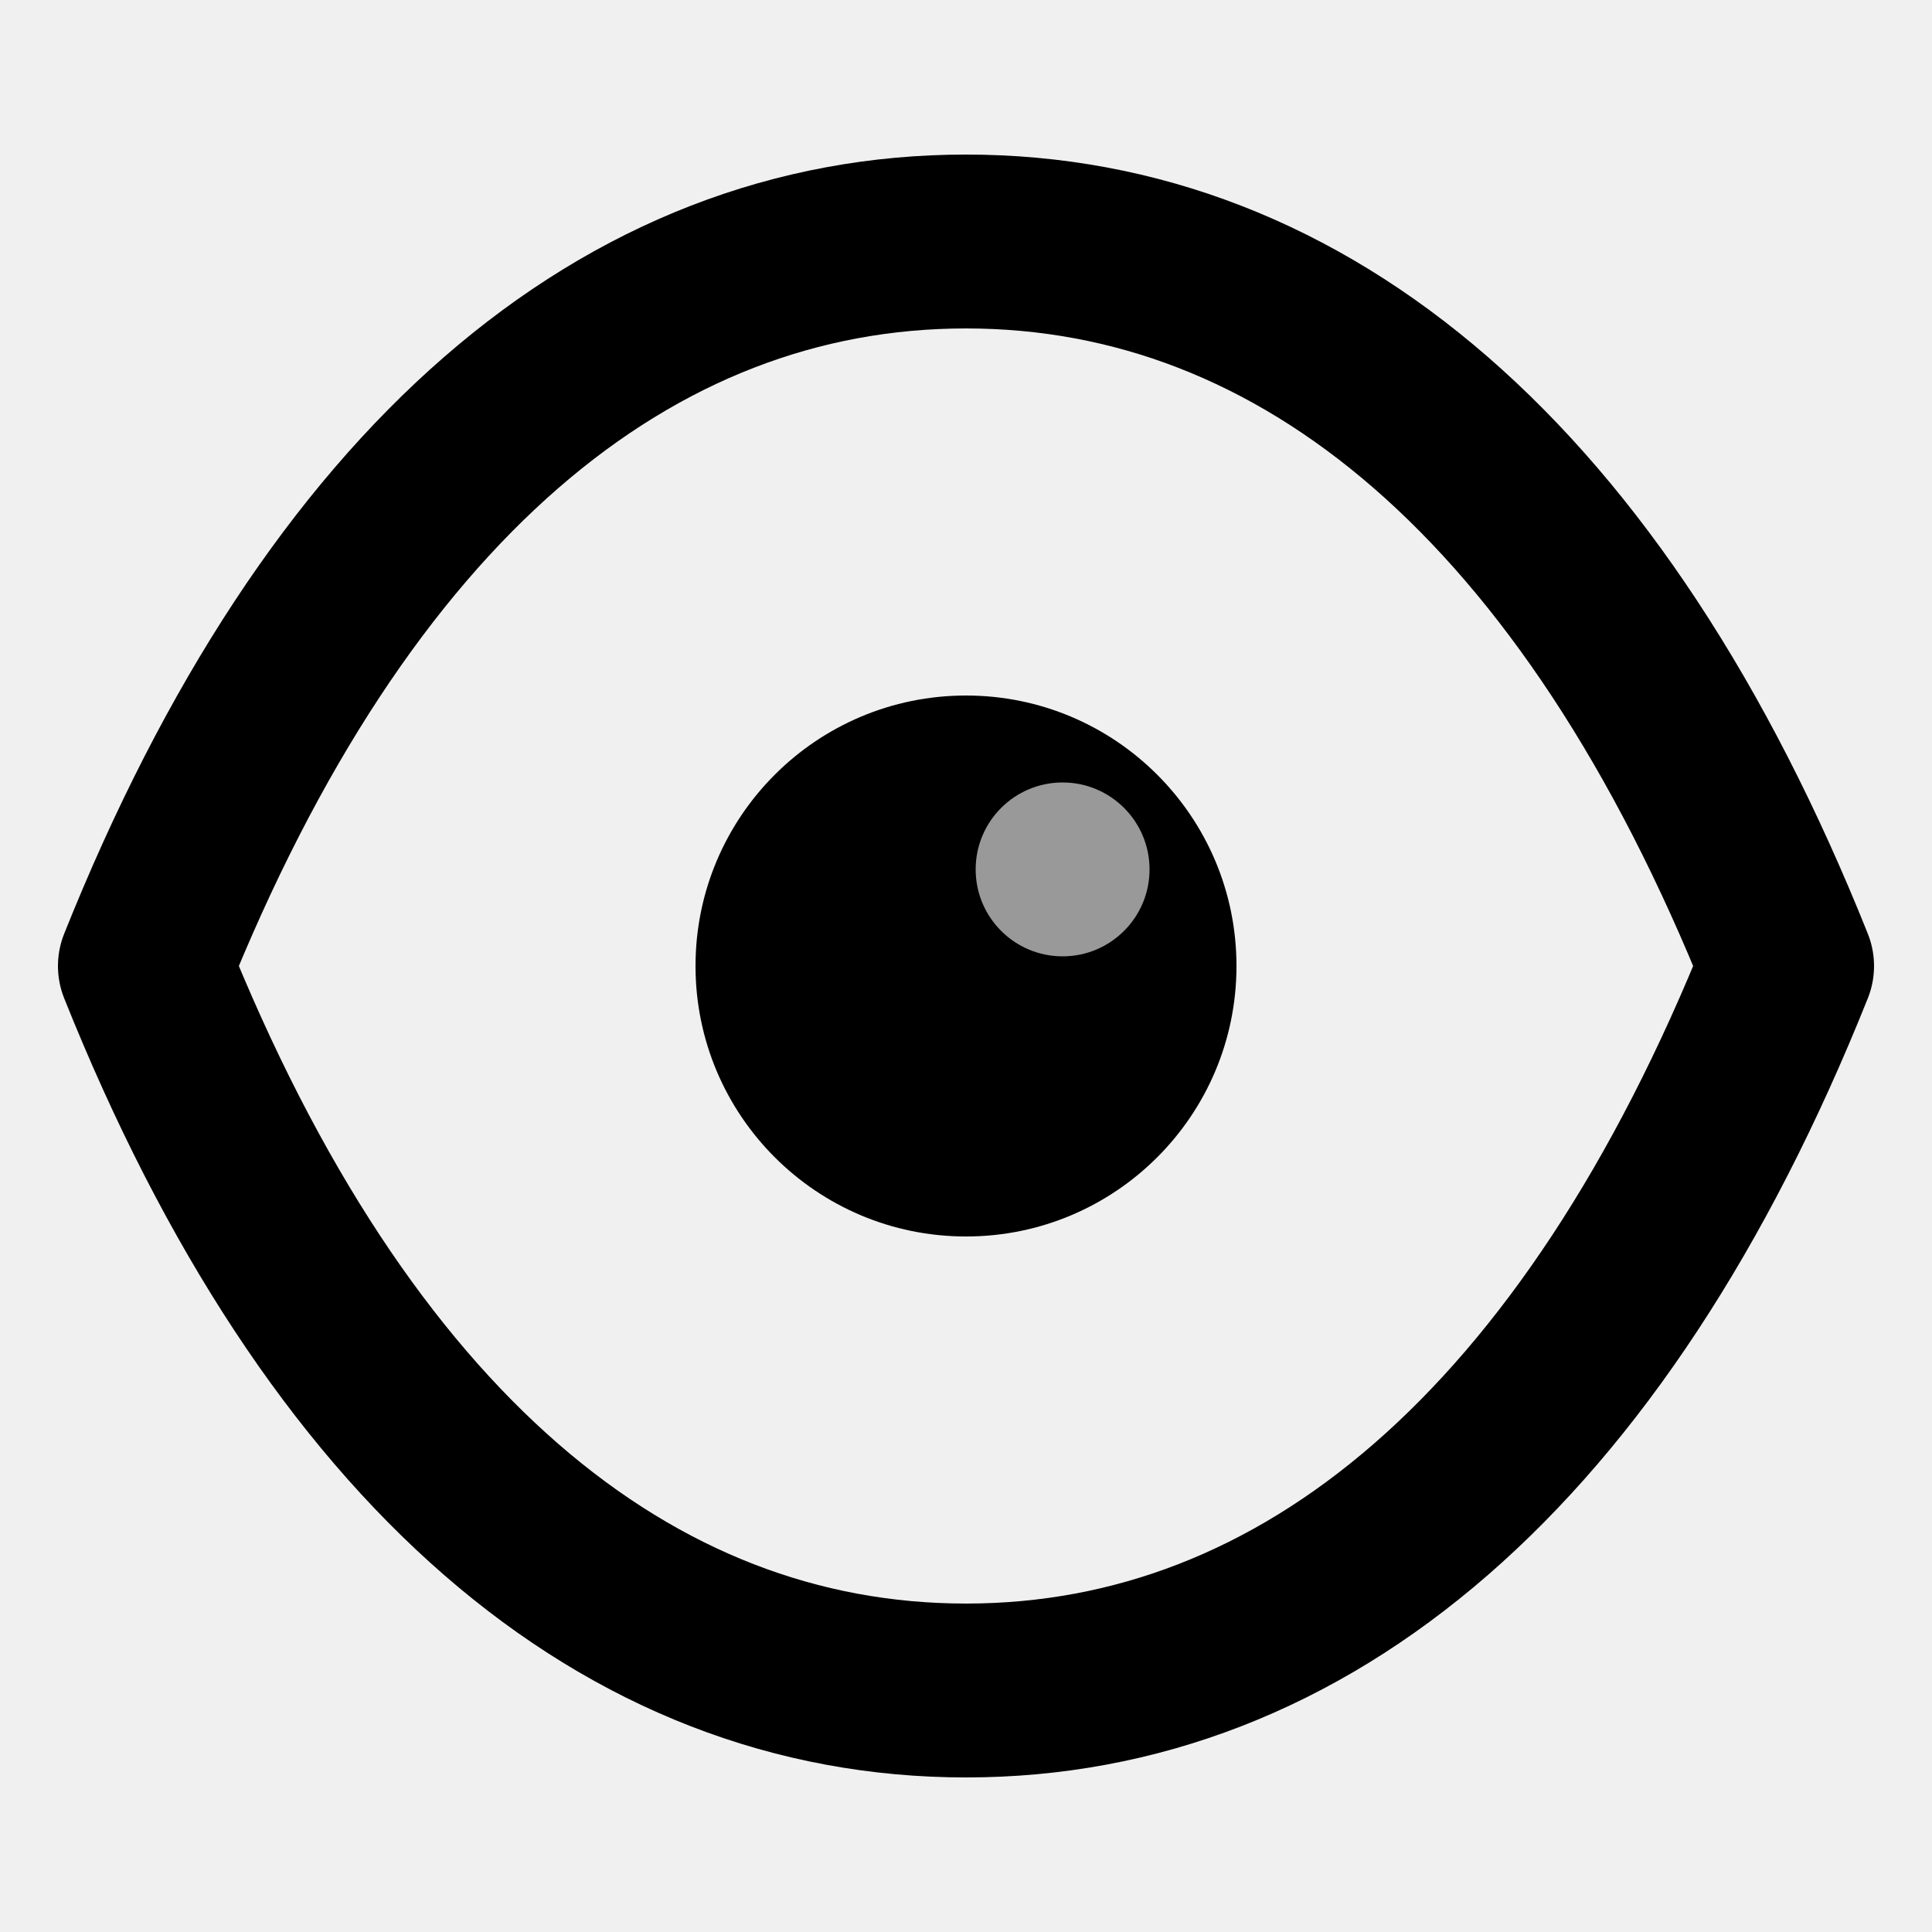
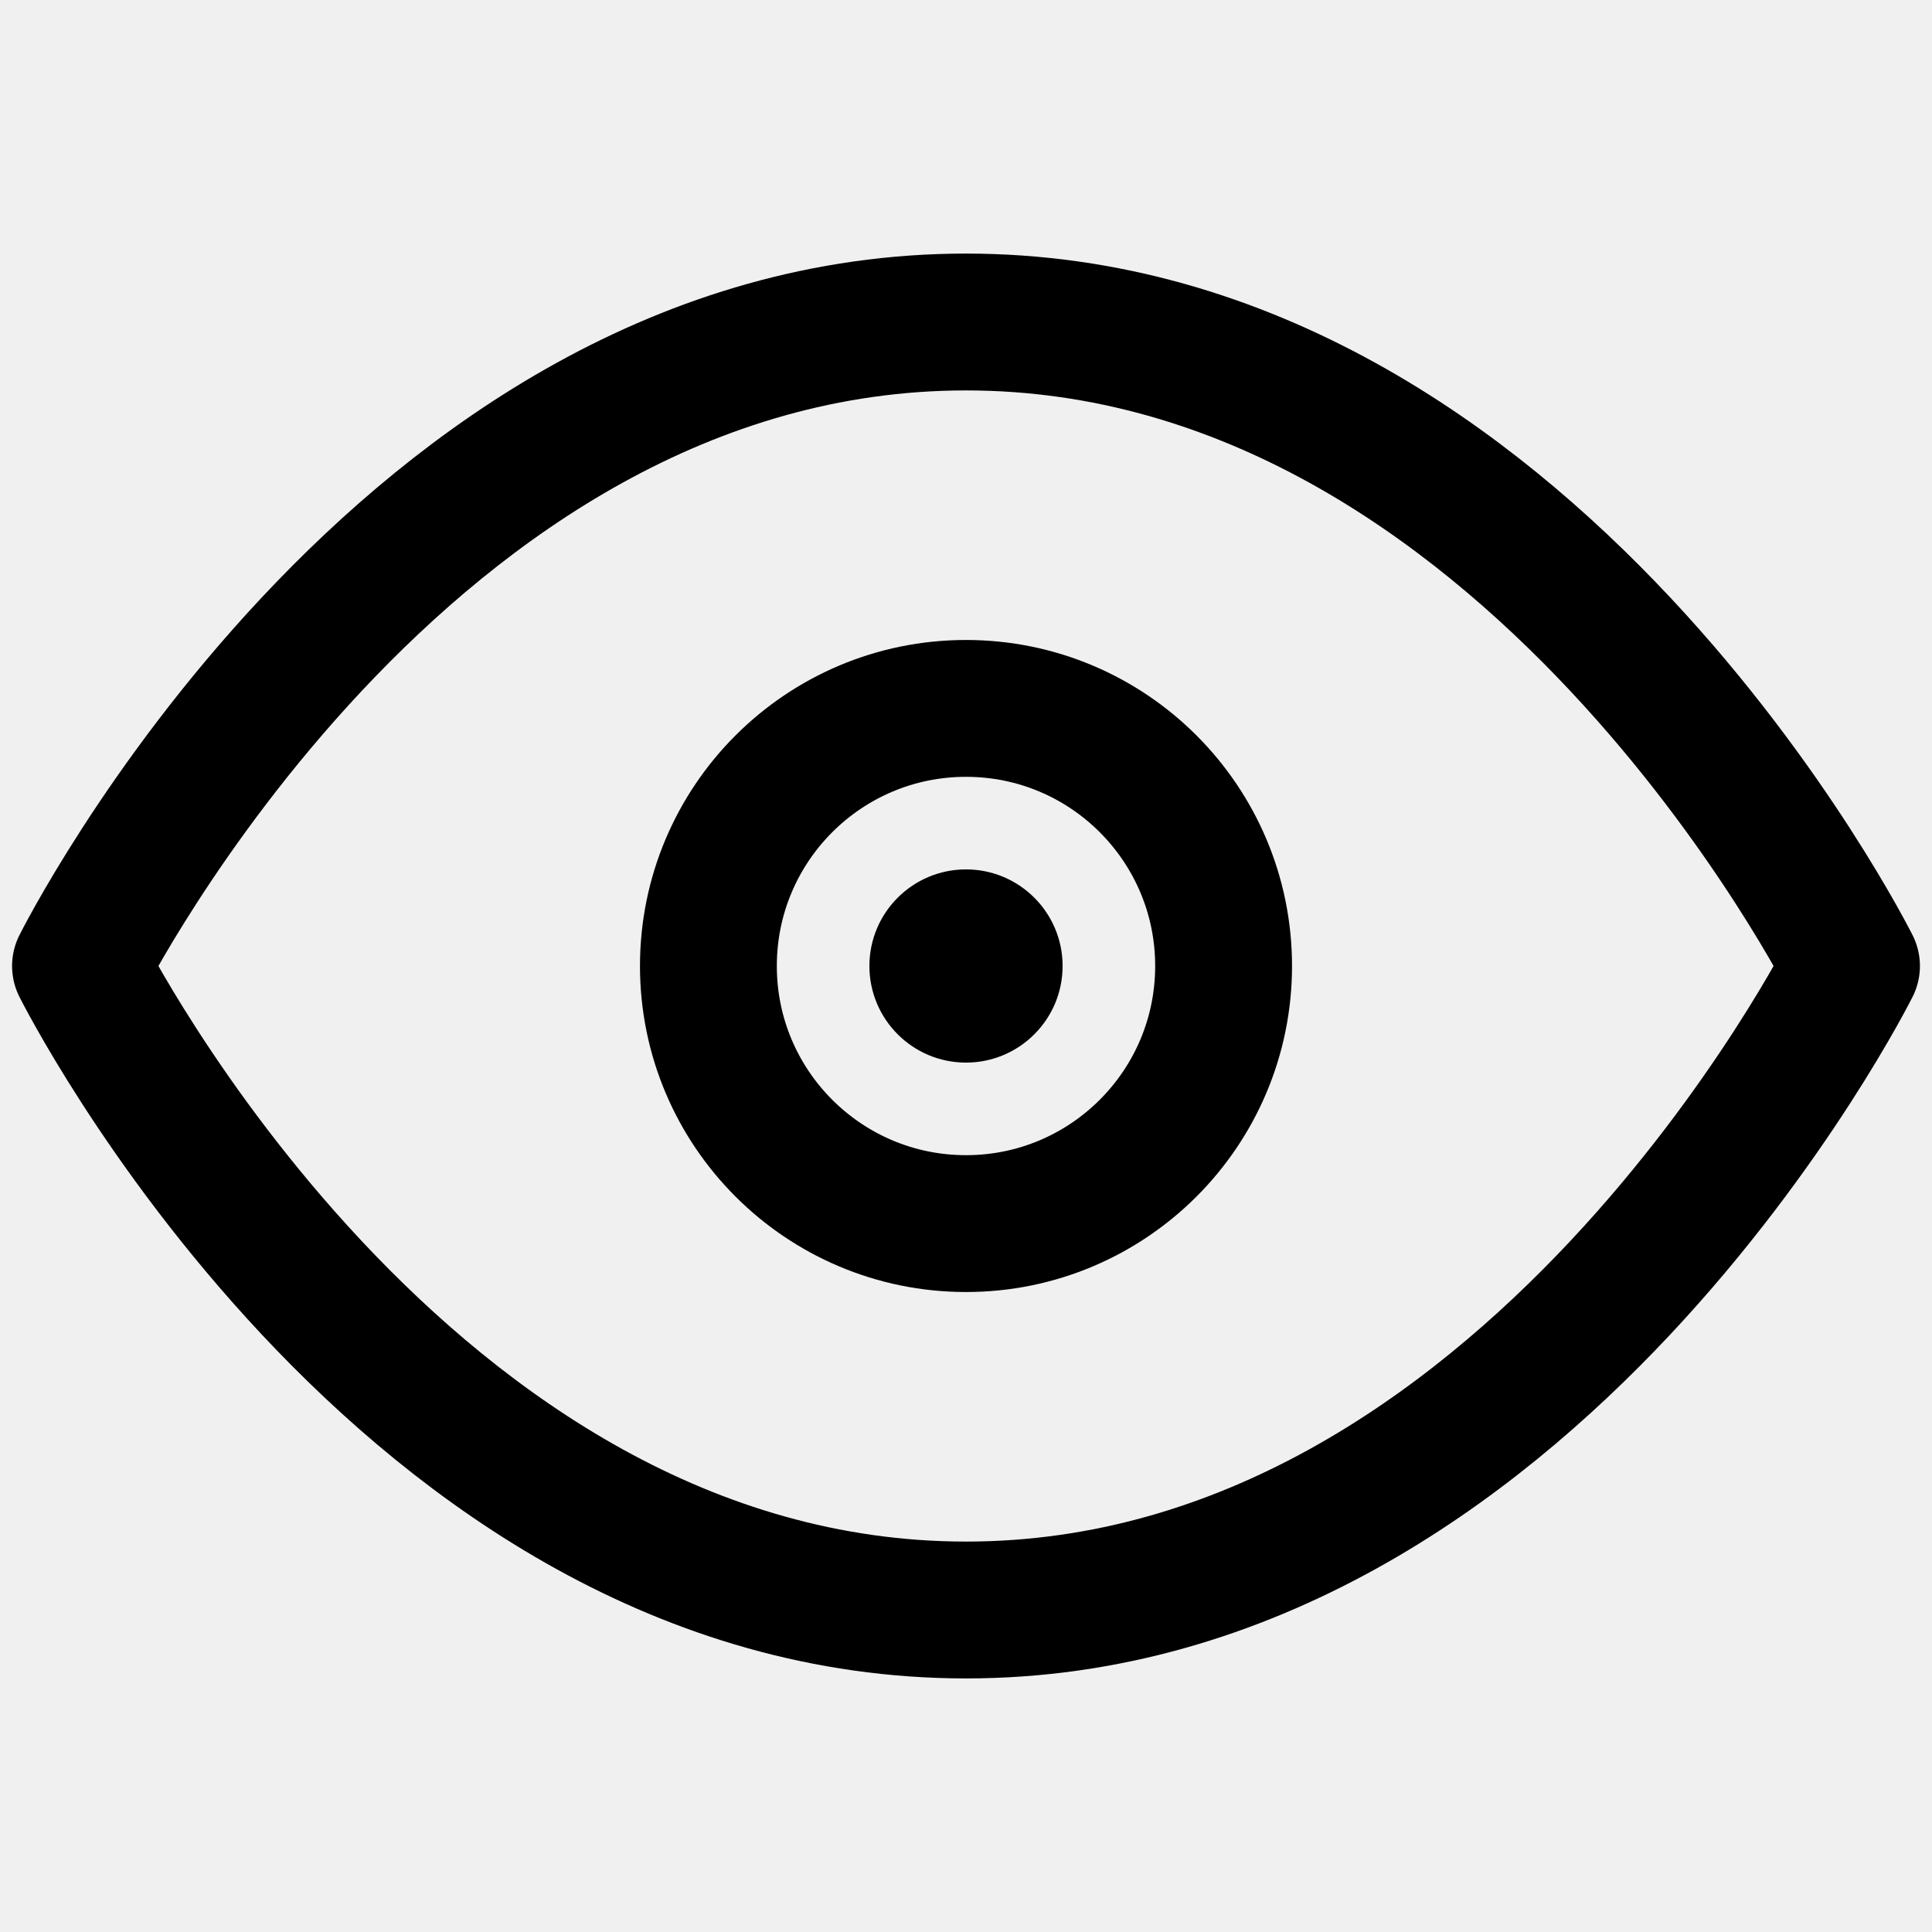
- <svg xmlns="http://www.w3.org/2000/svg" viewBox="0 0 20 20" width="20" height="20">
-   <path d="M1.5 10C3.5 5 6.5 2.5 10 2.5S16.5 5 18.5 10c-2 5-5 7.5-8.5 7.5S3.5 15 1.5 10z" fill="none" stroke="currentColor" stroke-width="1.8" stroke-linecap="round" stroke-linejoin="round" />
-   <circle cx="10" cy="10" r="2.8" fill="currentColor" />
-   <circle cx="11" cy="9" r="0.9" fill="white" opacity="0.6" />
+ <svg xmlns="http://www.w3.org/2000/svg" viewBox="0 0 24 24" fill="none">
+   <path d="M1 12s4-8 11-8 11 8 11 8-4 8-11 8-11-8-11-8z" fill="softColor" />
+   <path d="M1 12s4-8 11-8 11 8 11 8-4 8-11 8-11-8-11-8z" stroke="currentColor" stroke-width="1.7" stroke-linecap="round" stroke-linejoin="round" />
+   <circle cx="12" cy="12" r="3.2" stroke="currentColor" stroke-width="1.7" />
+   <circle cx="12" cy="12" r="1.2" fill="currentColor" />
</svg>
